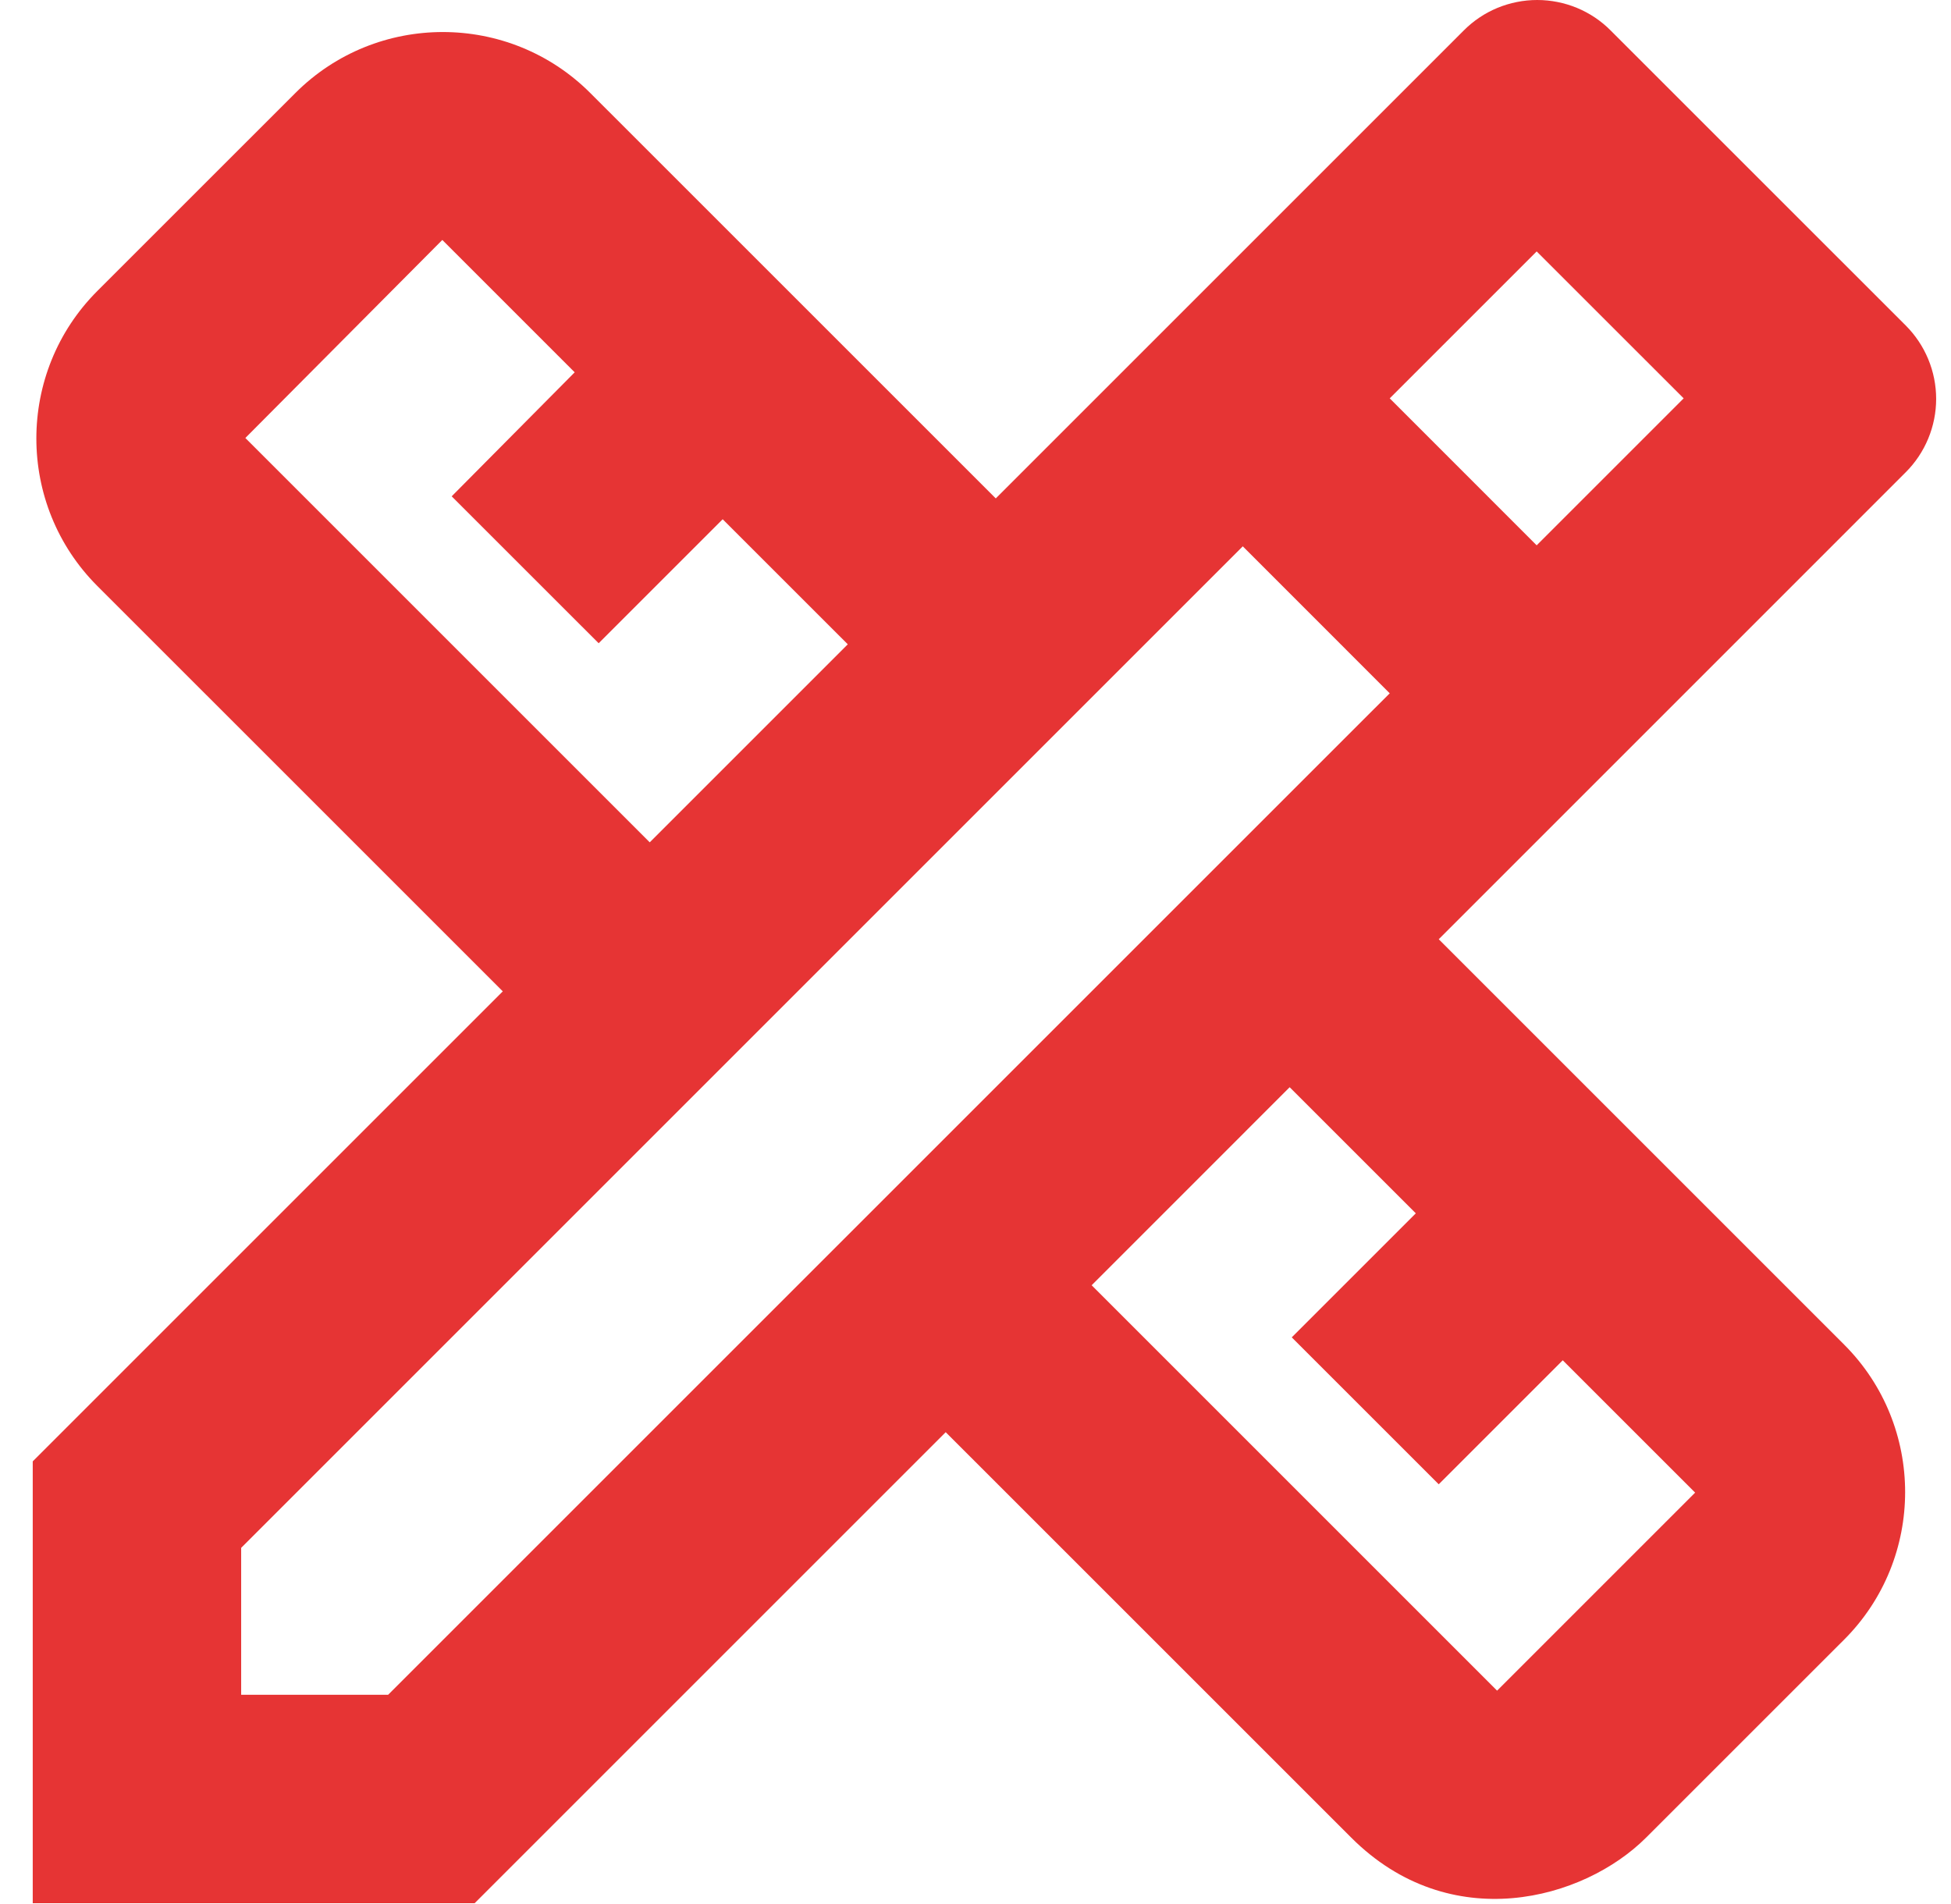
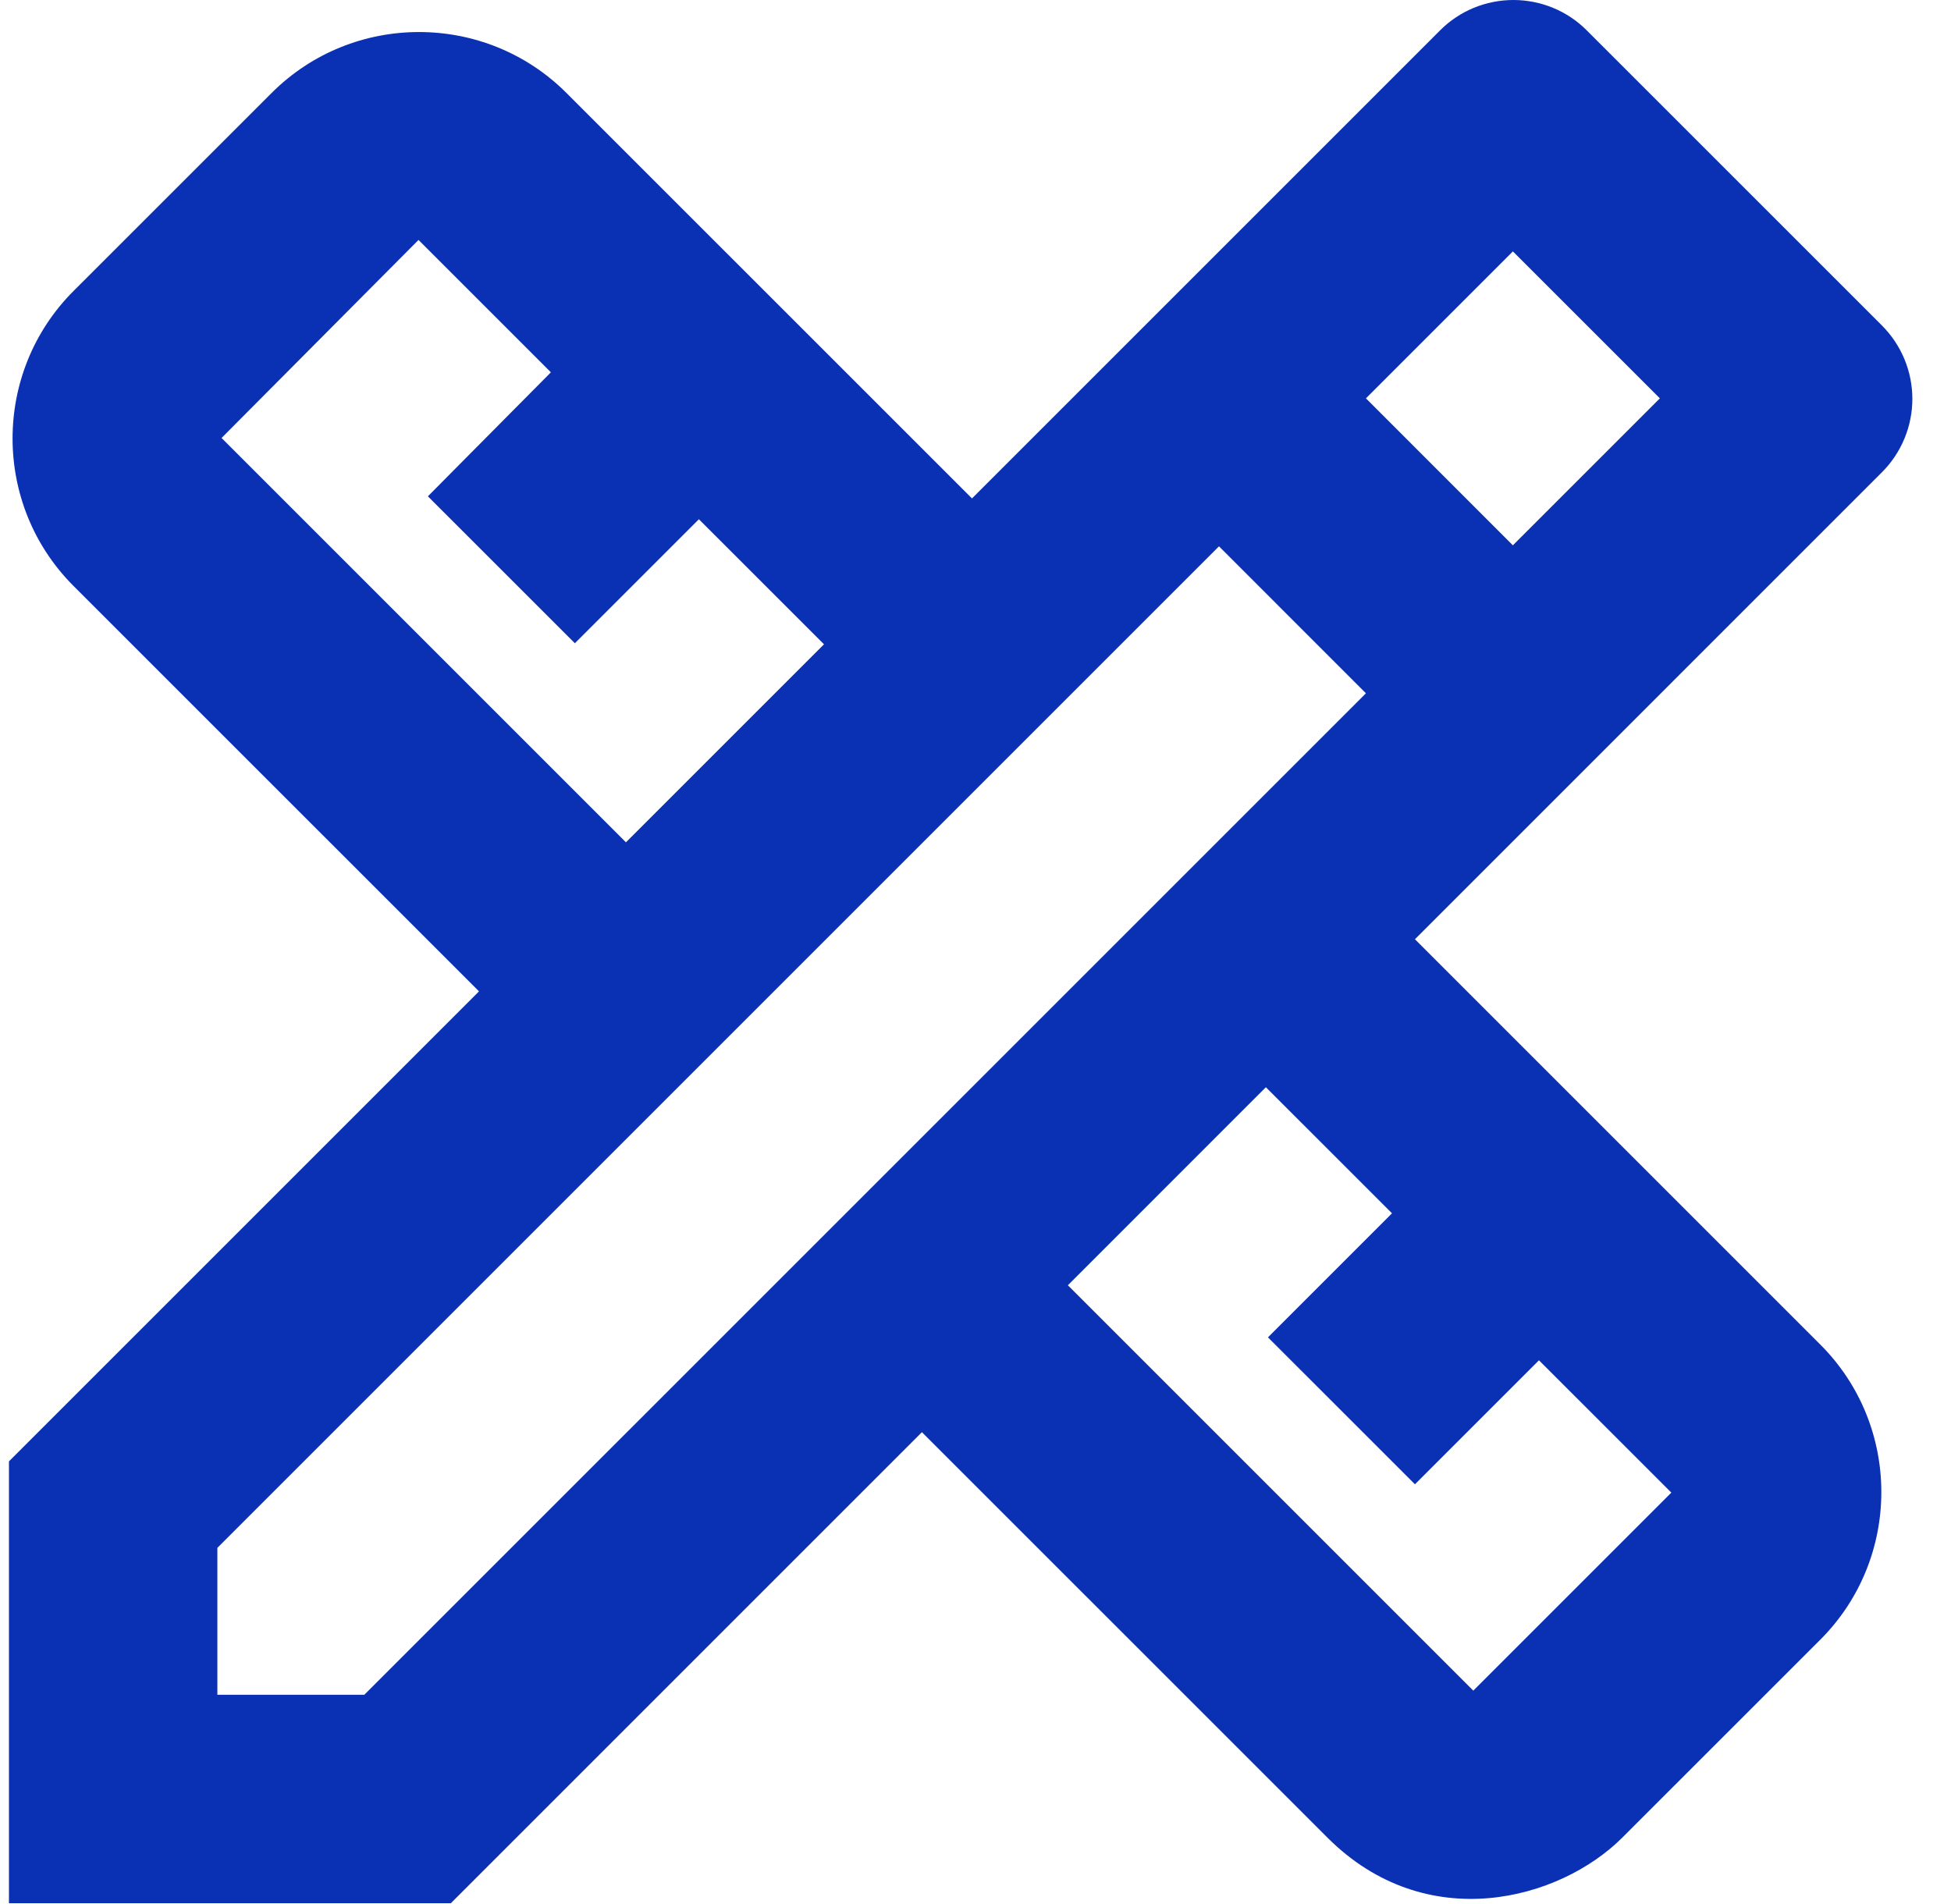
<svg xmlns="http://www.w3.org/2000/svg" width="41" height="40" viewBox="0 0 41 40" fill="none">
-   <path d="M40.047 9.927C40.25 9.725 40.411 9.484 40.521 9.219C40.631 8.954 40.688 8.67 40.688 8.383C40.688 8.096 40.631 7.812 40.521 7.547C40.411 7.282 40.25 7.042 40.047 6.839L33.848 0.641C33.646 0.437 33.405 0.276 33.14 0.166C32.875 0.057 32.591 0 32.304 0C32.017 0 31.733 0.057 31.468 0.166C31.203 0.276 30.963 0.437 30.76 0.641L20.926 10.475L12.405 1.955C10.697 0.246 7.915 0.246 6.207 1.955L2.045 6.116C0.337 7.825 0.337 10.606 2.045 12.315L10.566 20.835L0.688 30.713V40H9.974L19.874 30.1L28.395 38.62C30.475 40.701 33.279 39.934 34.593 38.62L38.755 34.459C40.463 32.75 40.463 29.968 38.755 28.26L30.235 19.74L40.047 9.927ZM5.156 9.205L9.295 5.043L12.077 7.825L9.492 10.431L12.581 13.519L15.187 10.913L17.816 13.541L13.654 17.703L5.156 9.205ZM29.753 25.5L27.146 28.107L30.235 31.195L32.841 28.589L35.623 31.37L31.461 35.532L22.941 27.012L27.102 22.85L29.753 25.5ZM8.156 35.619H5.068V32.531L26.117 11.482L28.964 14.33L29.205 14.571L8.156 35.619ZM29.205 8.372L32.293 5.284L35.382 8.372L32.293 11.461L29.205 8.372Z" fill="#E63434" />
+   <path d="M39.547 9.927C39.75 9.725 39.911 9.484 40.021 9.219C40.131 8.954 40.188 8.67 40.188 8.383C40.188 8.096 40.131 7.812 40.021 7.547C39.911 7.282 39.75 7.042 39.547 6.839L33.348 0.641C33.146 0.437 32.905 0.276 32.64 0.166C32.375 0.057 32.091 0 31.804 0C31.517 0 31.233 0.057 30.968 0.166C30.703 0.276 30.463 0.437 30.26 0.641L20.426 10.475L11.905 1.955C10.197 0.246 7.415 0.246 5.707 1.955L1.545 6.116C-0.163 7.825 -0.163 10.606 1.545 12.315L10.066 20.835L0.188 30.713V40H9.474L19.374 30.1L27.895 38.62C29.975 40.701 32.779 39.934 34.093 38.62L38.255 34.459C39.963 32.75 39.963 29.968 38.255 28.26L29.735 19.74L39.547 9.927ZM4.656 9.205L8.795 5.043L11.577 7.825L8.992 10.431L12.081 13.519L14.687 10.913L17.316 13.541L13.154 17.703L4.656 9.205ZM29.253 25.5L26.646 28.107L29.735 31.195L32.341 28.589L35.123 31.37L30.961 35.532L22.441 27.012L26.602 22.85L29.253 25.5ZM7.656 35.619H4.568V32.531L25.617 11.482L28.464 14.33L28.705 14.571L7.656 35.619ZM28.705 8.372L31.793 5.284L34.882 8.372L31.793 11.461L28.705 8.372Z" fill="#0A30B4" />
</svg>
